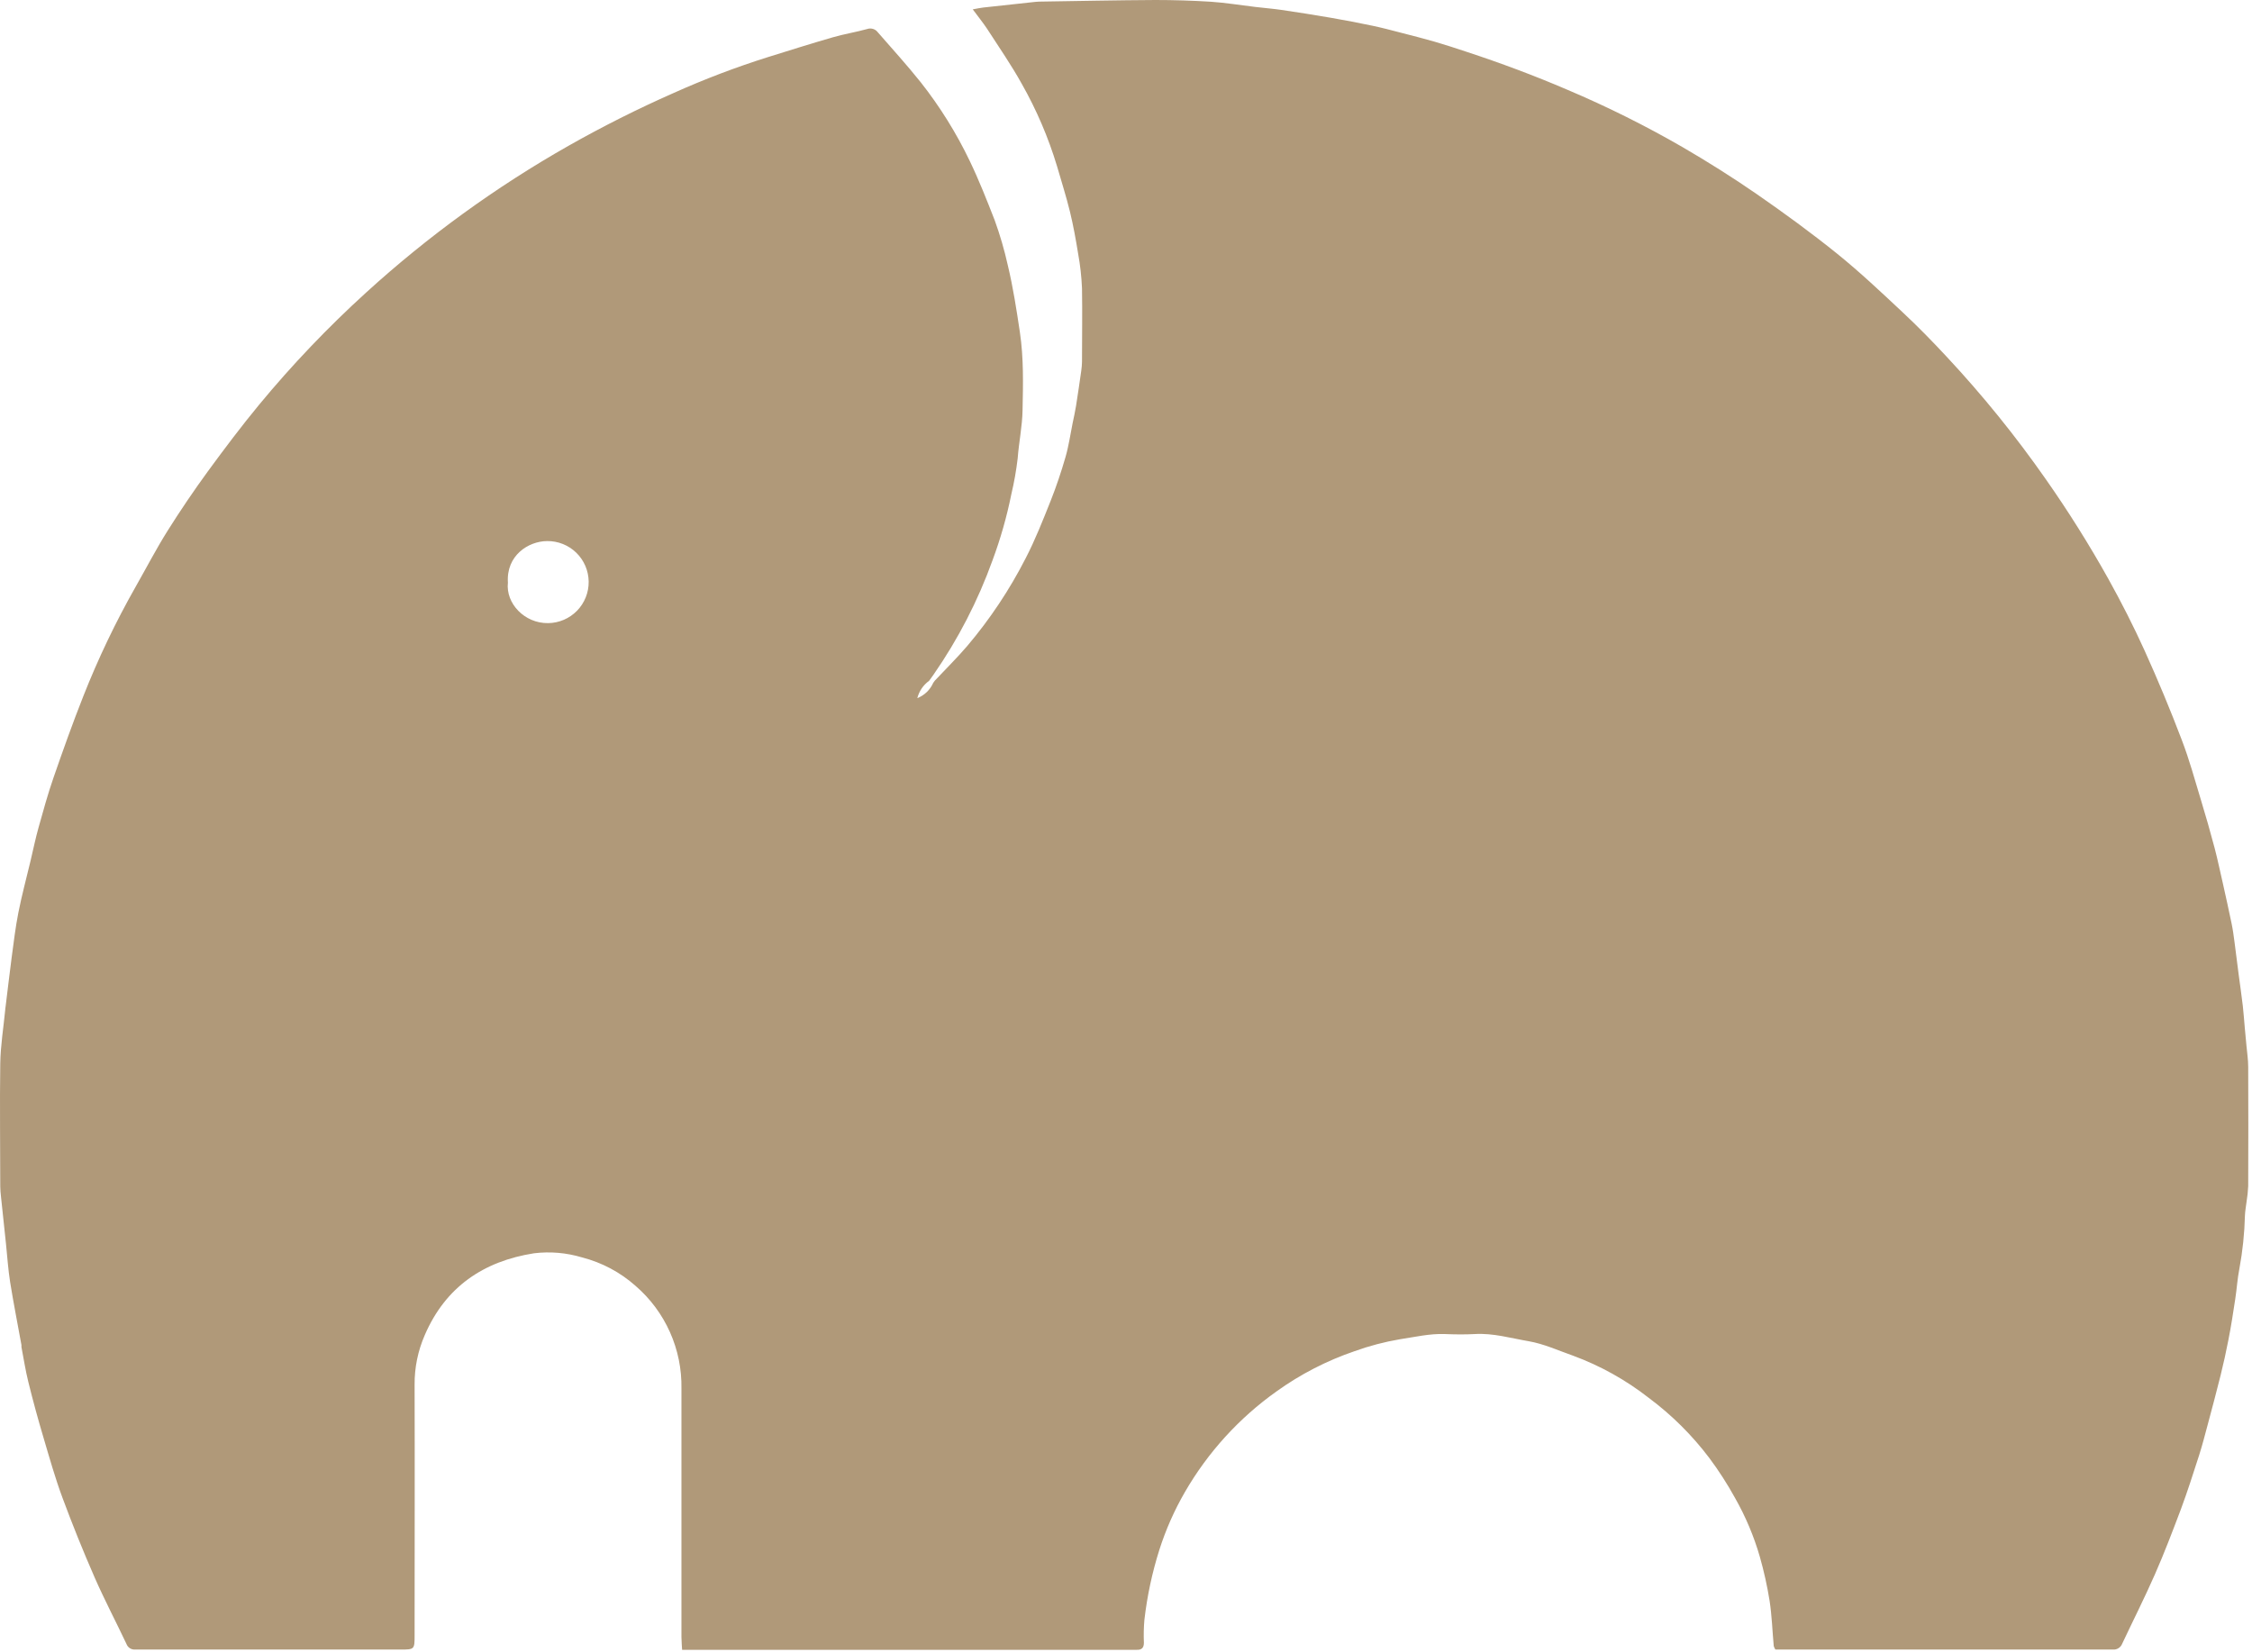
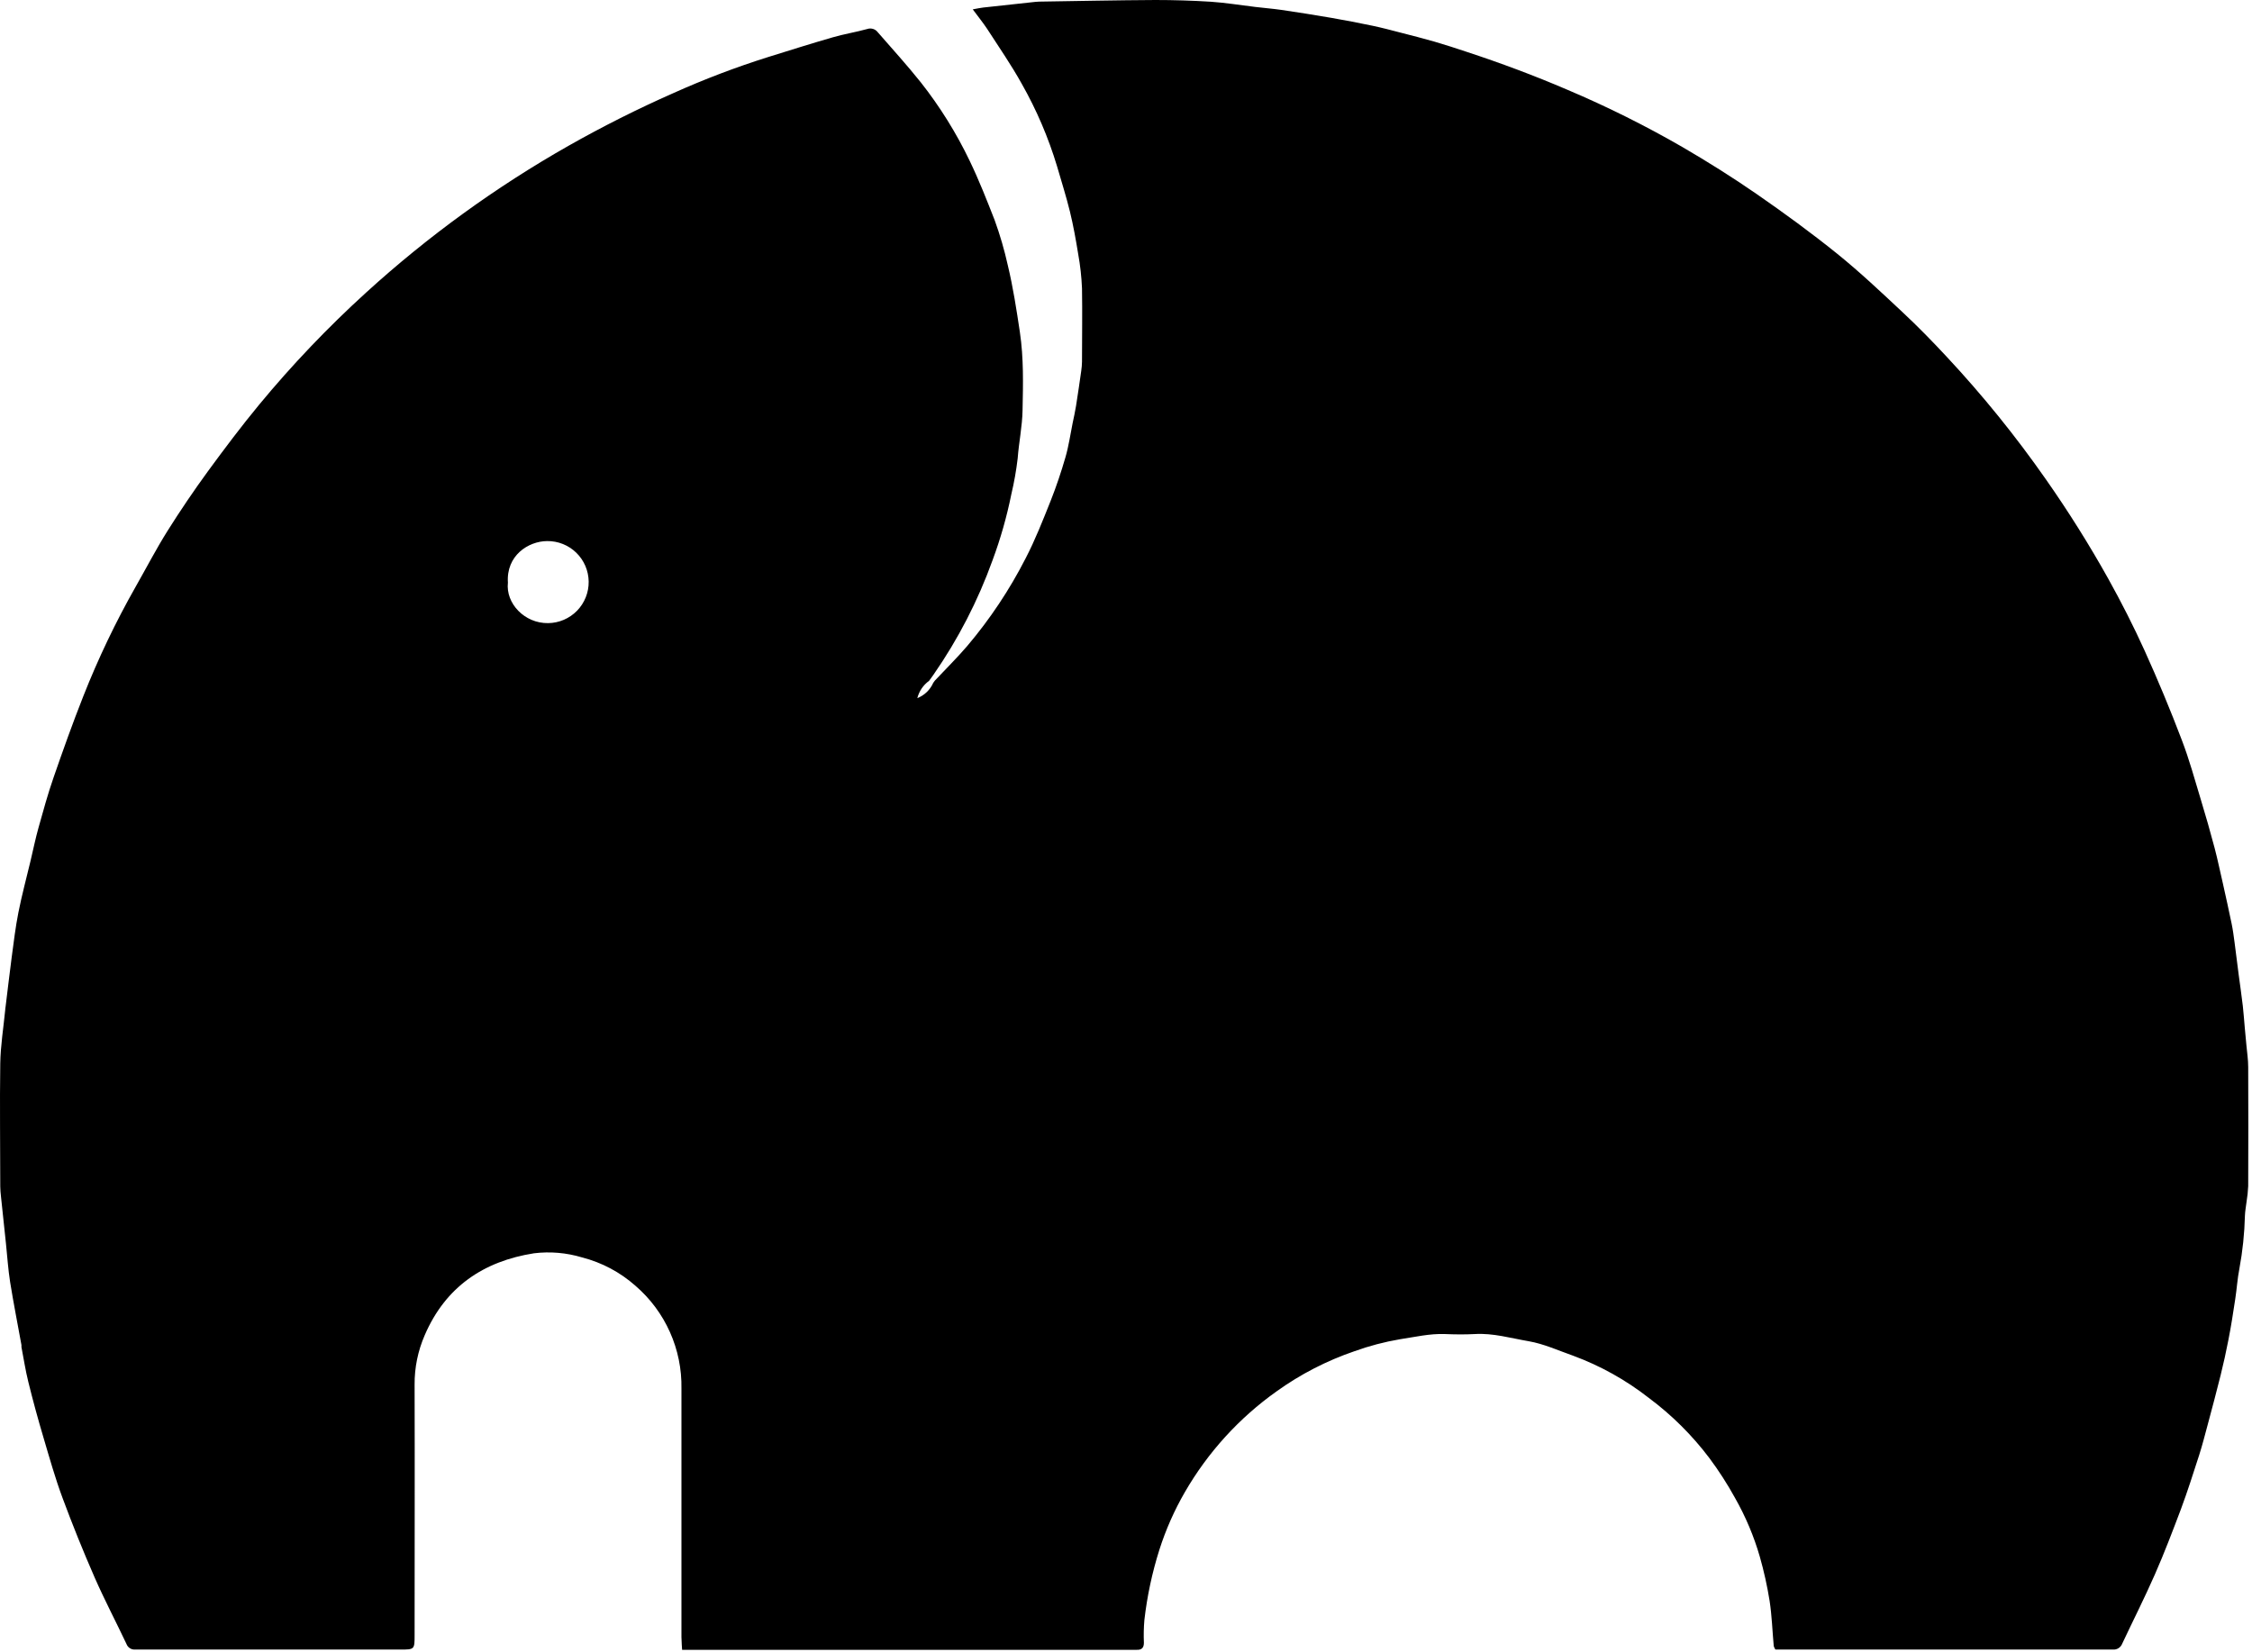
- <svg xmlns="http://www.w3.org/2000/svg" width="544" height="399" viewBox="0 0 544 399" fill="none">
-   <path d="M225.832 164.41C228.442 161.63 231.172 158.95 233.652 156.05C239.145 149.564 243.872 142.467 247.742 134.9C250.072 130.41 251.932 125.66 253.812 120.95C255.182 117.5 256.362 113.95 257.392 110.4C258.162 107.74 258.552 104.96 259.102 102.24C259.392 100.84 259.712 99.45 259.932 98.05C260.382 95.22 260.792 92.39 261.192 89.56C261.297 88.848 261.357 88.13 261.372 87.41C261.372 81.49 261.472 75.58 261.372 69.66C261.255 66.879 260.947 64.109 260.452 61.37C259.892 57.93 259.282 54.49 258.452 51.1C257.552 47.42 256.392 43.8 255.342 40.16C253.253 33.234 250.399 26.563 246.832 20.27C244.292 15.69 241.292 11.36 238.442 6.95C237.442 5.45 236.312 4.06 234.982 2.26C236.052 2.07 236.772 1.9 237.512 1.82C241.462 1.38 245.422 0.96 249.382 0.53C249.942 0.47 250.492 0.4 251.052 0.39C260.402 0.25 269.752 0.05 279.102 0C283.569 0 288.042 0.14 292.522 0.42C296.082 0.66 299.622 1.25 303.182 1.67C305.312 1.93 307.462 2.09 309.592 2.4C313.592 2.99 317.592 3.62 321.592 4.31C324.952 4.89 328.292 5.54 331.592 6.23C333.832 6.7 336.062 7.29 338.282 7.87C341.052 8.58 343.812 9.28 346.552 10.07C349.132 10.82 351.692 11.66 354.252 12.51C362.532 15.23 370.672 18.27 378.682 21.71C388.185 25.738 397.432 30.343 406.372 35.5C412.472 39.05 418.472 42.82 424.282 46.83C430.942 51.44 437.502 56.22 443.802 61.3C449.312 65.75 454.472 70.63 459.642 75.47C463.302 78.89 466.802 82.47 470.222 86.15C478.913 95.457 486.933 105.369 494.222 115.81C499.647 123.548 504.674 131.559 509.282 139.81C512.442 145.49 515.402 151.3 518.082 157.22C521.282 164.287 524.262 171.45 527.022 178.71C528.842 183.44 530.182 188.36 531.652 193.21C532.825 197.057 533.929 200.93 534.962 204.83C535.712 207.66 536.292 210.54 536.962 213.4C537.682 216.64 538.412 219.89 539.082 223.15C539.392 224.62 539.582 226.15 539.782 227.62C540.122 230.23 540.432 232.84 540.782 235.44C541.132 238.04 541.472 240.44 541.782 243.01C541.982 244.75 542.092 246.5 542.252 248.24C542.382 249.67 542.522 251.09 542.652 252.52C542.812 254.27 543.082 256.01 543.082 257.76C543.122 267.36 543.122 276.953 543.082 286.54C543.024 287.813 542.89 289.082 542.682 290.34C542.552 291.45 542.332 292.55 542.292 293.66C542.186 297.962 541.738 302.249 540.952 306.48C540.472 308.89 540.332 311.38 539.952 313.82C539.452 317.11 538.952 320.4 538.302 323.68C537.752 326.55 537.112 329.41 536.412 332.25C535.412 336.25 534.352 340.25 533.292 344.19C532.632 346.63 532.012 349.09 531.242 351.49C529.832 355.87 528.432 360.26 526.832 364.57C524.832 369.86 522.832 375.13 520.562 380.29C518.082 385.94 515.282 391.46 512.652 397.05C512.484 397.502 512.174 397.887 511.768 398.146C511.362 398.406 510.883 398.527 510.402 398.49H428.872C428.699 398.231 428.564 397.948 428.472 397.65C428.142 394.01 428.022 390.33 427.472 386.73C426.896 383.137 426.108 379.58 425.112 376.08C423.681 371.116 421.667 366.34 419.112 361.85C417.271 358.506 415.202 355.292 412.922 352.23C408.756 346.708 403.823 341.808 398.272 337.68C392.754 333.368 386.601 329.937 380.032 327.51C376.452 326.26 372.932 324.63 369.252 324C364.962 323.27 360.692 322 356.252 322.27C353.862 322.4 351.452 322.37 349.052 322.27C345.342 322.13 341.772 322.99 338.152 323.53C334.407 324.168 330.726 325.139 327.152 326.43C320.456 328.721 314.132 331.982 308.382 336.11C299.332 342.537 291.774 350.839 286.222 360.45C283.674 364.859 281.609 369.529 280.062 374.38C278.316 379.901 277.103 385.577 276.442 391.33C276.282 393.162 276.242 395.003 276.322 396.84C276.322 398.07 275.782 398.6 274.582 398.55C274.102 398.55 273.582 398.55 273.142 398.55H164.772C164.772 398.55 164.612 396.38 164.612 395.45C164.612 375.45 164.612 355.45 164.612 335.45C164.699 330.75 163.75 326.089 161.831 321.797C159.913 317.506 157.073 313.689 153.512 310.62C149.818 307.341 145.396 304.989 140.612 303.76C136.85 302.625 132.893 302.284 128.992 302.76C116.772 304.68 107.612 310.91 102.612 322.51C100.96 326.293 100.121 330.382 100.152 334.51C100.212 354.65 100.152 374.8 100.152 394.95C100.152 398.49 100.152 398.49 96.632 398.49H32.552C32.12 398.502 31.694 398.379 31.335 398.137C30.976 397.894 30.703 397.546 30.552 397.14C28.012 391.76 25.232 386.48 22.842 381.03C20.082 374.717 17.502 368.323 15.102 361.85C13.332 357.09 11.952 352.18 10.512 347.31C9.179 342.843 7.956 338.35 6.842 333.83C6.152 331.06 5.722 328.22 5.182 325.41C5.182 325.25 5.182 325.09 5.182 324.93C4.262 319.85 3.262 314.79 2.442 309.69C1.962 306.63 1.762 303.52 1.442 300.44C1.029 296.633 0.626 292.827 0.232 289.02C0.136 288.23 0.079 287.436 0.062 286.64C0.062 276.72 -0.078 266.81 0.062 256.9C0.132 252.61 0.832 248.33 1.252 244.04C1.252 243.72 1.322 243.41 1.362 243.09C1.852 239.14 2.302 235.2 2.822 231.26C3.312 227.64 3.732 224.01 4.442 220.44C5.272 216.24 6.392 212.1 7.382 207.94C8.022 205.25 8.572 202.53 9.322 199.87C10.442 195.87 11.562 191.77 12.942 187.81C15.222 181.23 17.562 174.66 20.122 168.19C23.721 159.066 27.958 150.208 32.802 141.68C35.342 137.21 37.722 132.63 40.452 128.27C43.545 123.35 46.806 118.54 50.232 113.84C54.232 108.38 58.292 102.98 62.592 97.77C70.553 88.139 79.188 79.086 88.432 70.68C103.363 57.079 119.765 45.185 137.332 35.22C145.572 30.553 154.009 26.313 162.642 22.5C170.092 19.152 177.732 16.244 185.522 13.79C190.732 12.17 195.942 10.52 201.182 9.01C203.912 8.22 206.742 7.77 209.482 7.01C209.934 6.853 210.424 6.843 210.882 6.982C211.34 7.12 211.742 7.399 212.032 7.78C215.522 11.78 219.152 15.78 222.452 19.92C227.079 25.8 231.042 32.172 234.272 38.92C236.502 43.56 238.392 48.37 240.272 53.18C241.565 56.748 242.627 60.396 243.452 64.1C244.732 69.44 245.552 74.81 246.362 80.22C247.302 86.53 247.142 92.82 247.012 99.11C246.942 103 246.122 106.86 245.832 110.75C245.489 113.657 244.979 116.542 244.302 119.39C243.207 124.817 241.689 130.15 239.762 135.34C236.237 145.132 231.446 154.421 225.512 162.97C225.162 163.47 224.802 163.97 224.442 164.46C223.032 165.481 222.023 166.963 221.592 168.65C223.308 167.974 224.688 166.648 225.432 164.96L225.832 164.41ZM122.692 140.74C122.122 145.74 126.692 150.62 132.422 150.53C133.724 150.513 135.009 150.24 136.205 149.726C137.4 149.212 138.483 148.468 139.392 147.535C140.3 146.603 141.015 145.501 141.498 144.292C141.98 143.083 142.219 141.791 142.202 140.49C142.185 139.189 141.912 137.903 141.398 136.707C140.884 135.512 140.14 134.429 139.208 133.521C138.275 132.613 137.173 131.897 135.965 131.415C134.756 130.932 133.464 130.693 132.162 130.71C127.612 130.74 122.252 134.21 122.692 140.74Z" fill="#B09979" />
+ <svg xmlns="http://www.w3.org/2000/svg" width="544" height="399" viewBox="0 0 544 399">
+   <path d="M225.832 164.41C228.442 161.63 231.172 158.95 233.652 156.05C239.145 149.564 243.872 142.467 247.742 134.9C250.072 130.41 251.932 125.66 253.812 120.95C255.182 117.5 256.362 113.95 257.392 110.4C258.162 107.74 258.552 104.96 259.102 102.24C259.392 100.84 259.712 99.45 259.932 98.05C260.382 95.22 260.792 92.39 261.192 89.56C261.297 88.848 261.357 88.13 261.372 87.41C261.372 81.49 261.472 75.58 261.372 69.66C261.255 66.879 260.947 64.109 260.452 61.37C259.892 57.93 259.282 54.49 258.452 51.1C257.552 47.42 256.392 43.8 255.342 40.16C253.253 33.234 250.399 26.563 246.832 20.27C244.292 15.69 241.292 11.36 238.442 6.95C237.442 5.45 236.312 4.06 234.982 2.26C236.052 2.07 236.772 1.9 237.512 1.82C241.462 1.38 245.422 0.96 249.382 0.53C249.942 0.47 250.492 0.4 251.052 0.39C260.402 0.25 269.752 0.05 279.102 0C283.569 0 288.042 0.14 292.522 0.42C296.082 0.66 299.622 1.25 303.182 1.67C305.312 1.93 307.462 2.09 309.592 2.4C313.592 2.99 317.592 3.62 321.592 4.31C324.952 4.89 328.292 5.54 331.592 6.23C333.832 6.7 336.062 7.29 338.282 7.87C341.052 8.58 343.812 9.28 346.552 10.07C349.132 10.82 351.692 11.66 354.252 12.51C362.532 15.23 370.672 18.27 378.682 21.71C388.185 25.738 397.432 30.343 406.372 35.5C412.472 39.05 418.472 42.82 424.282 46.83C430.942 51.44 437.502 56.22 443.802 61.3C449.312 65.75 454.472 70.63 459.642 75.47C463.302 78.89 466.802 82.47 470.222 86.15C478.913 95.457 486.933 105.369 494.222 115.81C499.647 123.548 504.674 131.559 509.282 139.81C512.442 145.49 515.402 151.3 518.082 157.22C521.282 164.287 524.262 171.45 527.022 178.71C528.842 183.44 530.182 188.36 531.652 193.21C532.825 197.057 533.929 200.93 534.962 204.83C535.712 207.66 536.292 210.54 536.962 213.4C537.682 216.64 538.412 219.89 539.082 223.15C539.392 224.62 539.582 226.15 539.782 227.62C540.122 230.23 540.432 232.84 540.782 235.44C541.132 238.04 541.472 240.44 541.782 243.01C541.982 244.75 542.092 246.5 542.252 248.24C542.382 249.67 542.522 251.09 542.652 252.52C542.812 254.27 543.082 256.01 543.082 257.76C543.122 267.36 543.122 276.953 543.082 286.54C543.024 287.813 542.89 289.082 542.682 290.34C542.552 291.45 542.332 292.55 542.292 293.66C542.186 297.962 541.738 302.249 540.952 306.48C540.472 308.89 540.332 311.38 539.952 313.82C539.452 317.11 538.952 320.4 538.302 323.68C537.752 326.55 537.112 329.41 536.412 332.25C535.412 336.25 534.352 340.25 533.292 344.19C532.632 346.63 532.012 349.09 531.242 351.49C529.832 355.87 528.432 360.26 526.832 364.57C524.832 369.86 522.832 375.13 520.562 380.29C518.082 385.94 515.282 391.46 512.652 397.05C512.484 397.502 512.174 397.887 511.768 398.146C511.362 398.406 510.883 398.527 510.402 398.49H428.872C428.699 398.231 428.564 397.948 428.472 397.65C428.142 394.01 428.022 390.33 427.472 386.73C426.896 383.137 426.108 379.58 425.112 376.08C423.681 371.116 421.667 366.34 419.112 361.85C417.271 358.506 415.202 355.292 412.922 352.23C408.756 346.708 403.823 341.808 398.272 337.68C392.754 333.368 386.601 329.937 380.032 327.51C376.452 326.26 372.932 324.63 369.252 324C364.962 323.27 360.692 322 356.252 322.27C353.862 322.4 351.452 322.37 349.052 322.27C345.342 322.13 341.772 322.99 338.152 323.53C334.407 324.168 330.726 325.139 327.152 326.43C320.456 328.721 314.132 331.982 308.382 336.11C299.332 342.537 291.774 350.839 286.222 360.45C283.674 364.859 281.609 369.529 280.062 374.38C278.316 379.901 277.103 385.577 276.442 391.33C276.282 393.162 276.242 395.003 276.322 396.84C276.322 398.07 275.782 398.6 274.582 398.55C274.102 398.55 273.582 398.55 273.142 398.55H164.772C164.772 398.55 164.612 396.38 164.612 395.45C164.612 375.45 164.612 355.45 164.612 335.45C164.699 330.75 163.75 326.089 161.831 321.797C159.913 317.506 157.073 313.689 153.512 310.62C149.818 307.341 145.396 304.989 140.612 303.76C136.85 302.625 132.893 302.284 128.992 302.76C116.772 304.68 107.612 310.91 102.612 322.51C100.96 326.293 100.121 330.382 100.152 334.51C100.212 354.65 100.152 374.8 100.152 394.95C100.152 398.49 100.152 398.49 96.632 398.49H32.552C32.12 398.502 31.694 398.379 31.335 398.137C30.976 397.894 30.703 397.546 30.552 397.14C28.012 391.76 25.232 386.48 22.842 381.03C20.082 374.717 17.502 368.323 15.102 361.85C13.332 357.09 11.952 352.18 10.512 347.31C9.179 342.843 7.956 338.35 6.842 333.83C6.152 331.06 5.722 328.22 5.182 325.41C5.182 325.25 5.182 325.09 5.182 324.93C4.262 319.85 3.262 314.79 2.442 309.69C1.962 306.63 1.762 303.52 1.442 300.44C1.029 296.633 0.626 292.827 0.232 289.02C0.136 288.23 0.079 287.436 0.062 286.64C0.062 276.72 -0.078 266.81 0.062 256.9C0.132 252.61 0.832 248.33 1.252 244.04C1.252 243.72 1.322 243.41 1.362 243.09C1.852 239.14 2.302 235.2 2.822 231.26C3.312 227.64 3.732 224.01 4.442 220.44C5.272 216.24 6.392 212.1 7.382 207.94C8.022 205.25 8.572 202.53 9.322 199.87C10.442 195.87 11.562 191.77 12.942 187.81C15.222 181.23 17.562 174.66 20.122 168.19C23.721 159.066 27.958 150.208 32.802 141.68C35.342 137.21 37.722 132.63 40.452 128.27C43.545 123.35 46.806 118.54 50.232 113.84C54.232 108.38 58.292 102.98 62.592 97.77C70.553 88.139 79.188 79.086 88.432 70.68C103.363 57.079 119.765 45.185 137.332 35.22C145.572 30.553 154.009 26.313 162.642 22.5C170.092 19.152 177.732 16.244 185.522 13.79C190.732 12.17 195.942 10.52 201.182 9.01C203.912 8.22 206.742 7.77 209.482 7.01C209.934 6.853 210.424 6.843 210.882 6.982C211.34 7.12 211.742 7.399 212.032 7.78C215.522 11.78 219.152 15.78 222.452 19.92C227.079 25.8 231.042 32.172 234.272 38.92C236.502 43.56 238.392 48.37 240.272 53.18C241.565 56.748 242.627 60.396 243.452 64.1C244.732 69.44 245.552 74.81 246.362 80.22C247.302 86.53 247.142 92.82 247.012 99.11C246.942 103 246.122 106.86 245.832 110.75C245.489 113.657 244.979 116.542 244.302 119.39C243.207 124.817 241.689 130.15 239.762 135.34C236.237 145.132 231.446 154.421 225.512 162.97C225.162 163.47 224.802 163.97 224.442 164.46C223.032 165.481 222.023 166.963 221.592 168.65C223.308 167.974 224.688 166.648 225.432 164.96L225.832 164.41ZM122.692 140.74C122.122 145.74 126.692 150.62 132.422 150.53C133.724 150.513 135.009 150.24 136.205 149.726C137.4 149.212 138.483 148.468 139.392 147.535C140.3 146.603 141.015 145.501 141.498 144.292C141.98 143.083 142.219 141.791 142.202 140.49C142.185 139.189 141.912 137.903 141.398 136.707C140.884 135.512 140.14 134.429 139.208 133.521C138.275 132.613 137.173 131.897 135.965 131.415C134.756 130.932 133.464 130.693 132.162 130.71C127.612 130.74 122.252 134.21 122.692 140.74Z" />
</svg>
